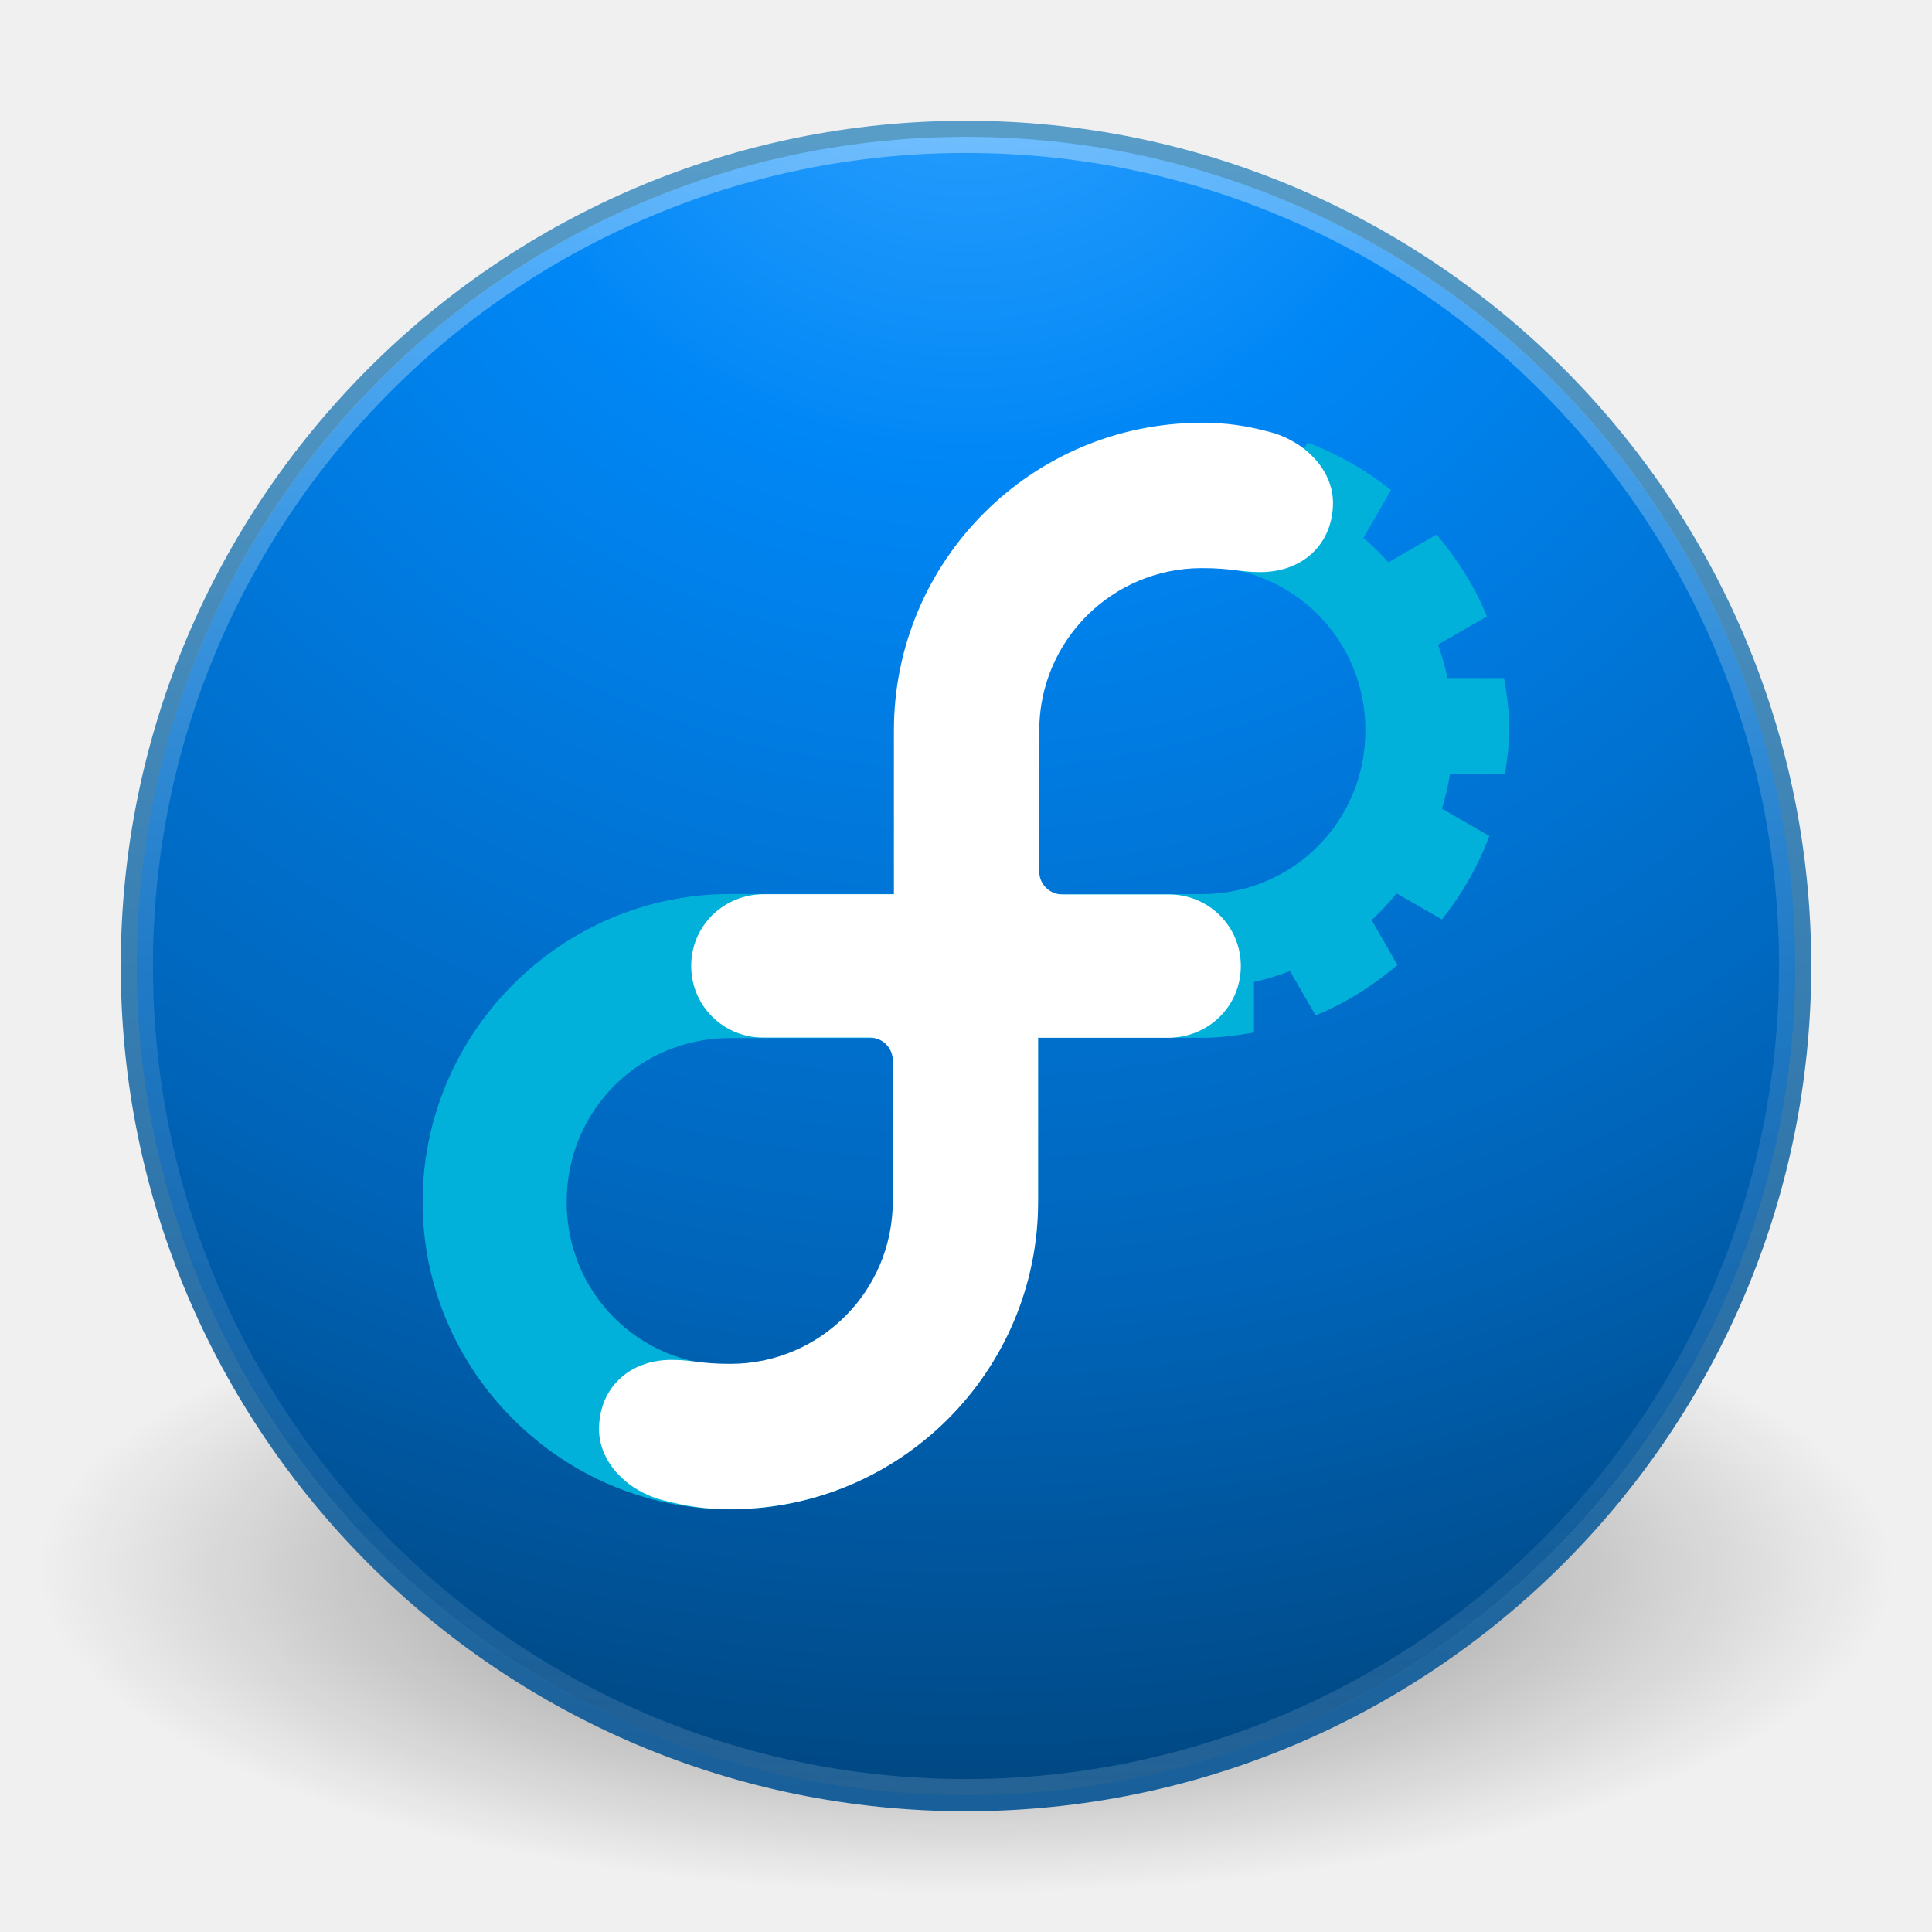
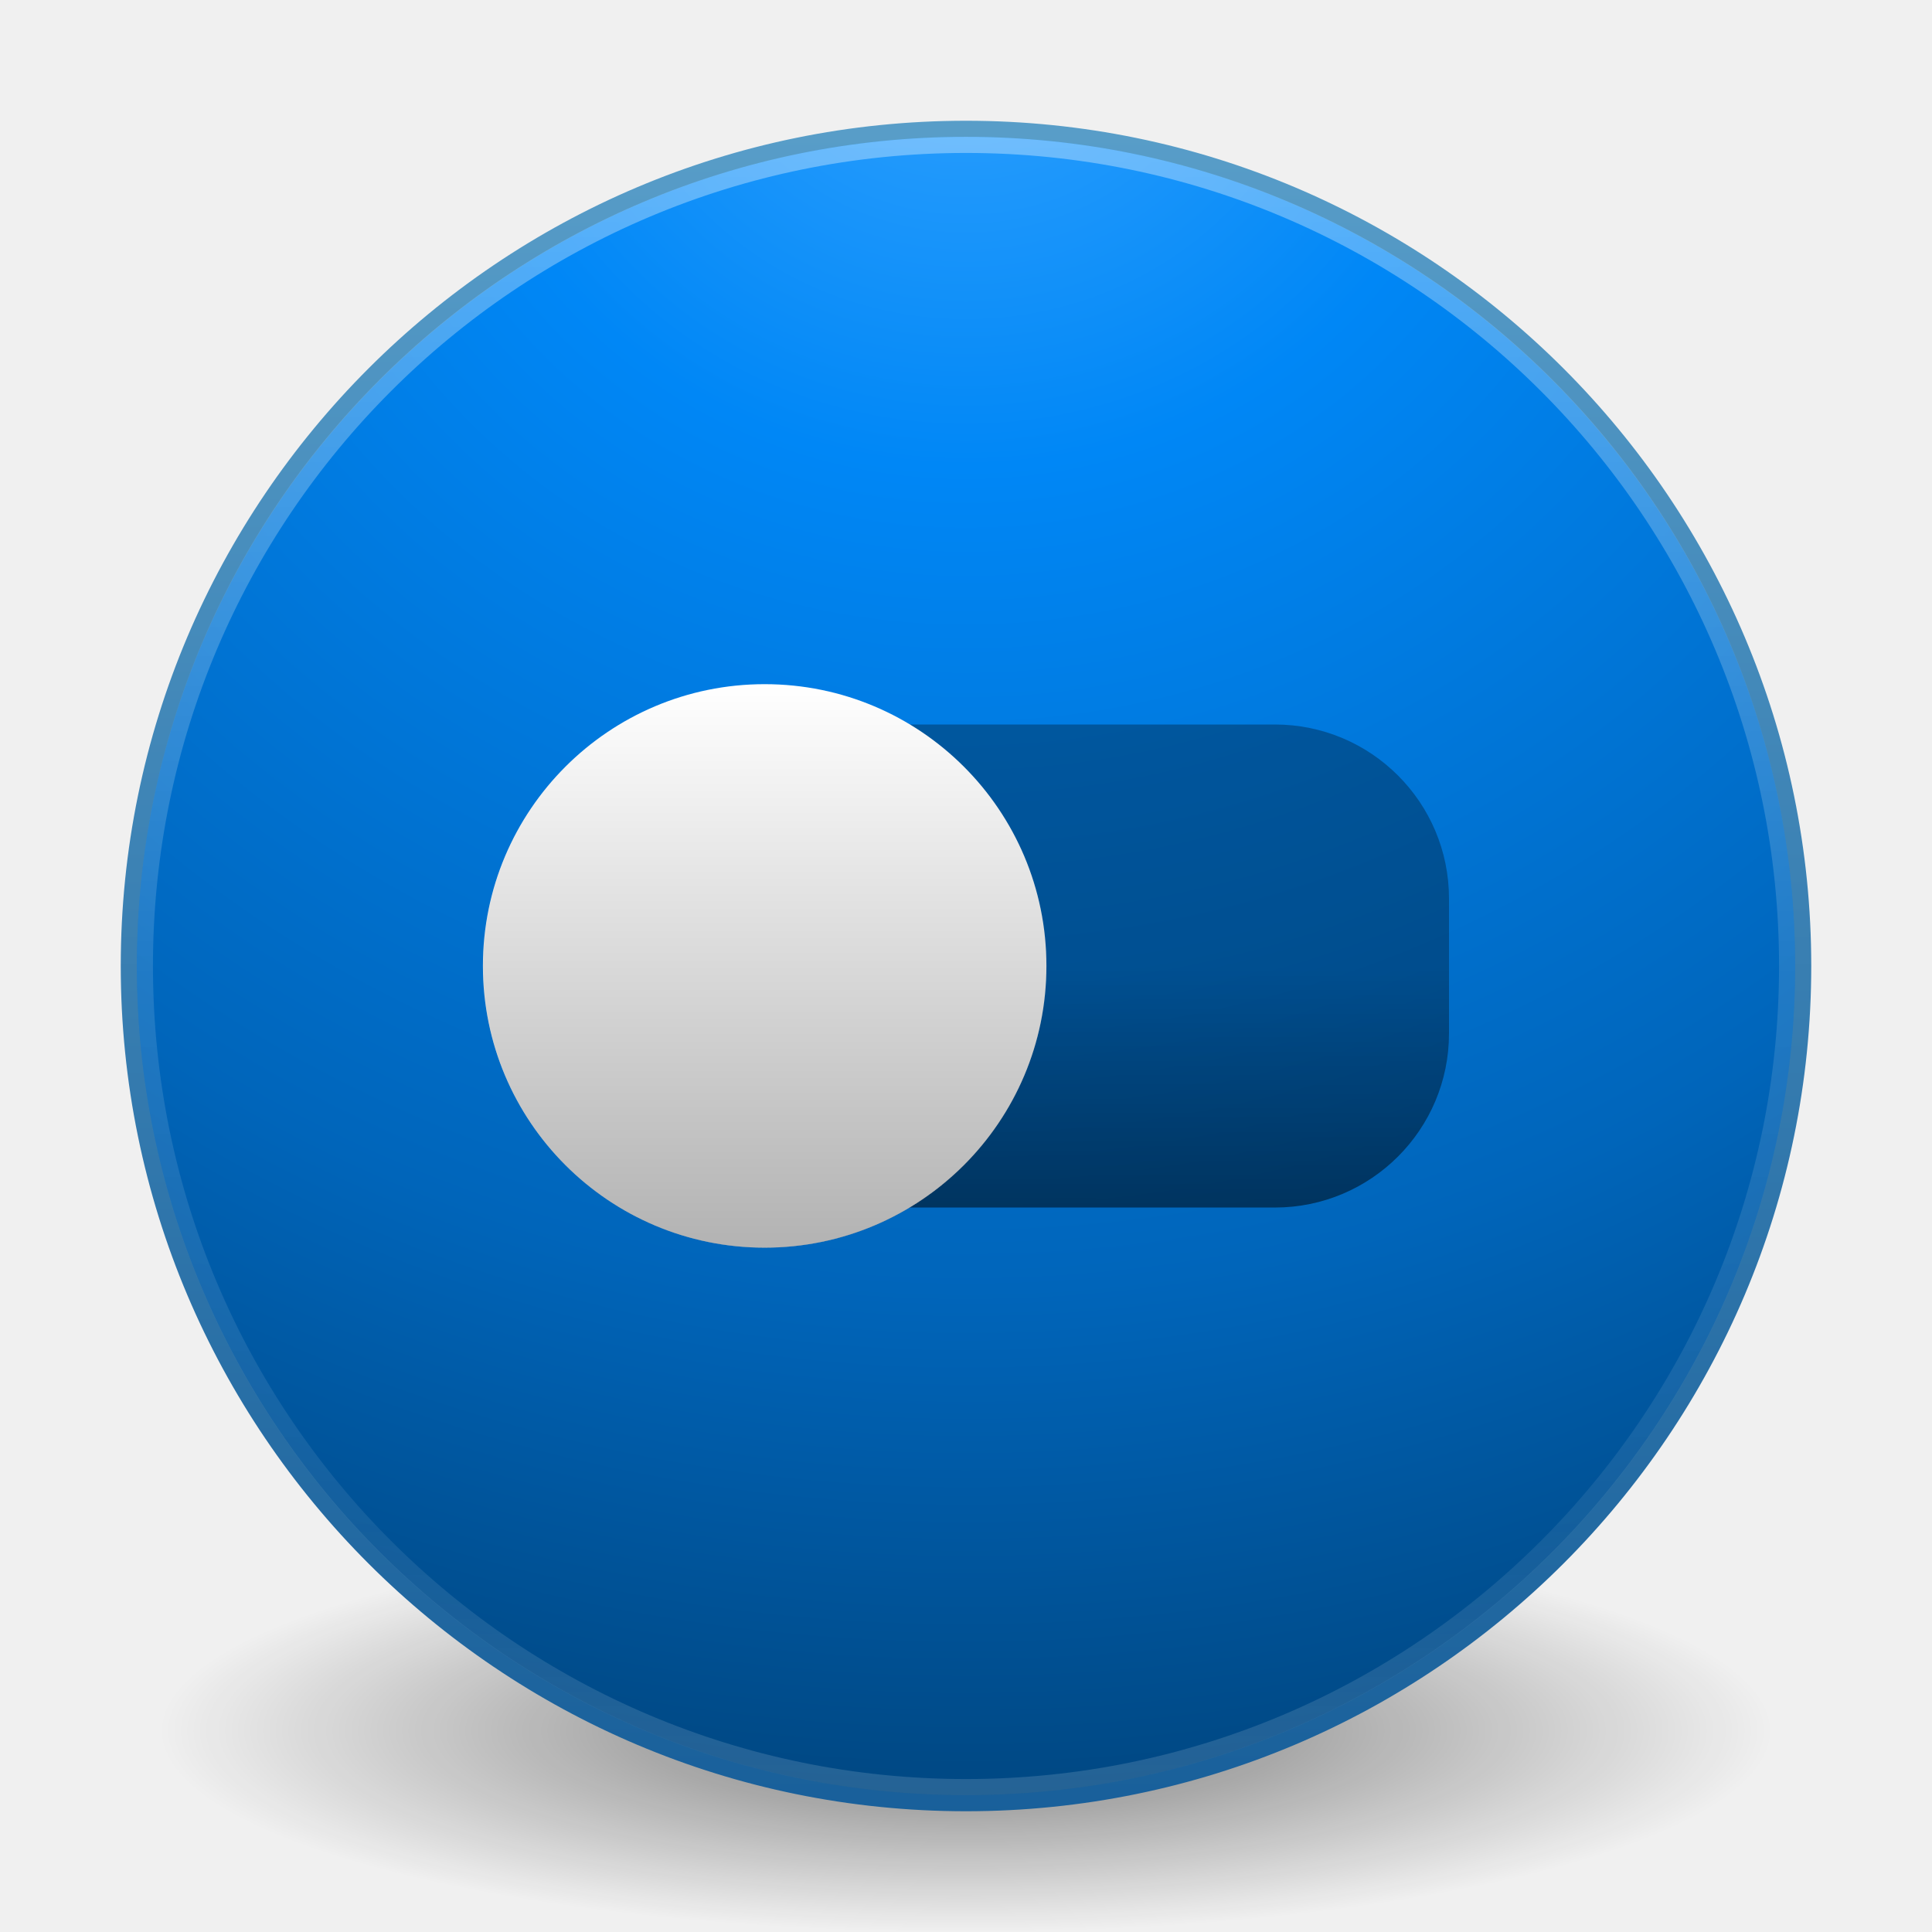
- <svg xmlns="http://www.w3.org/2000/svg" xmlns:xlink="http://www.w3.org/1999/xlink" width="128" viewBox="0 0 128 128" height="128">
+ <svg xmlns="http://www.w3.org/2000/svg" xmlns:xlink="http://www.w3.org/1999/xlink" width="48" viewBox="0 0 48 48" height="48">
  <defs>
-     <linearGradient id="linearGradient3707-319-631-407-324-3-8">
-       <stop offset="0" style="stop-color:#185f9a" />
-       <stop offset="1" style="stop-color:#599ec9" />
-     </linearGradient>
    <linearGradient id="linearGradient4011">
      <stop offset="0" style="stop-color:#fff;stop-opacity:.7" />
      <stop offset=".508" style="stop-color:#fff;stop-opacity:.25" />
      <stop offset=".835" style="stop-color:#fff;stop-opacity:.15" />
      <stop offset="1" style="stop-color:#fff;stop-opacity:.3" />
    </linearGradient>
-     <linearGradient gradientTransform="matrix(2.66691 0 0 2.66691 -.00593 -.00594)" xlink:href="#linearGradient3707-319-631-407-324-3-8" id="linearGradient4769" y1="44" y2="3.899" gradientUnits="userSpaceOnUse" x2="0" />
-     <linearGradient gradientTransform="matrix(2.75676 0 0 2.75676 -133.7519 -5.90374)" xlink:href="#linearGradient4011" id="linearGradient4764" y1="6.238" y2="44.341" gradientUnits="userSpaceOnUse" x2="0" />
-     <radialGradient cx="62.625" cy="4.625" gradientTransform="matrix(5.77506 0 0 2.00858 -297.6631 30.79602)" id="radialGradient4760" r="10.625" gradientUnits="userSpaceOnUse">
-       <stop offset="0" />
+     <linearGradient id="linearGradient7770">
+       <stop offset="0" style="stop-opacity:.3" />
      <stop offset="1" style="stop-opacity:0" />
-     </radialGradient>
-     <radialGradient cx="5.763" cy="8.45" gradientTransform="matrix(0 5.77301 -6.10716 0 115.6044 -30.52019)" xlink:href="#radialGradient3727" id="radialGradient4767" r="20" gradientUnits="userSpaceOnUse" />
+     </linearGradient>
+     <linearGradient id="linearGradient7750">
+       <stop offset="0" style="stop-opacity:.3" />
+       <stop offset="1" style="stop-opacity:.5" />
+     </linearGradient>
+     <linearGradient id="linearGradient3707-319-631-407-324-3-8">
+       <stop offset="0" style="stop-color:#185f9a" />
+       <stop offset="1" style="stop-color:#599ec9" />
+     </linearGradient>
+     <linearGradient gradientTransform="matrix(1.1027 0 0 1.1027 -55.10066 -3.9615)" xlink:href="#linearGradient4011" id="linearGradient7782" y1="6.238" y2="44.341" gradientUnits="userSpaceOnUse" x2="0" />
+     <linearGradient xlink:href="#linearGradient7750" id="linearGradient7756" y1="24.001" x1="16.002" y2="30" x2="16" gradientUnits="userSpaceOnUse" />
+     <linearGradient gradientTransform="matrix(0 -1 1 0 -4.99782 42.99808)" xlink:href="#linearGradient7770" id="linearGradient7776" x1="12" x2="26" gradientUnits="userSpaceOnUse" />
+     <linearGradient gradientTransform="matrix(1.06676 0 0 1.06676 -1.60234 -1.60238)" xlink:href="#linearGradient3707-319-631-407-324-3-8" id="linearGradient7787" y1="44" y2="3.899" gradientUnits="userSpaceOnUse" x2="0" />
    <radialGradient cx="5.763" cy="8.45" gradientTransform="matrix(0 5.77301 -6.10716 0 115.6044 -94.52019)" id="radialGradient3727" r="20" gradientUnits="userSpaceOnUse">
      <stop offset="0" style="stop-color:#33a3ff" />
      <stop offset=".262" style="stop-color:#0087f6" />
      <stop offset=".705" style="stop-color:#0065ba" />
      <stop offset="1" style="stop-color:#00457e" />
    </radialGradient>
+     <radialGradient cx="62.625" cy="4.625" gradientTransform="matrix(1.88235 0 0 .47059 -93.88238 40.82353)" xlink:href="#radialGradient4760" id="radialGradient7779" r="10.625" gradientUnits="userSpaceOnUse" />
+     <radialGradient cx="5.763" cy="8.45" gradientTransform="matrix(0 2.3092 -2.44286 0 44.64172 -13.80808)" xlink:href="#radialGradient3727" id="radialGradient7785" r="20" gradientUnits="userSpaceOnUse" />
+     <radialGradient cx="62.625" cy="4.625" gradientTransform="matrix(5.77506 0 0 2.00858 -297.6631 30.79602)" id="radialGradient4760" r="10.625" gradientUnits="userSpaceOnUse">
+       <stop offset="0" />
+       <stop offset="1" style="stop-opacity:0" />
+     </radialGradient>
  </defs>
-   <g transform="translate(0 64)">
-     <path style="opacity:.5;fill:url(#radialGradient4760);fill-rule:evenodd" d="M 125.36,40.086 C 125.36,51.872 97.888,61.427 64,61.427 30.112,61.427 2.64,51.872 2.64,40.086 2.64,28.299 30.112,18.744 64,18.744 c 33.888,0 61.36,9.555 61.36,21.341 z" />
+   <path style="opacity:.5;fill:url(#radialGradient7779);fill-rule:evenodd" d="m 44,43 c 0,2.761 -8.954,5 -20,5 -11.046,0 -20,-2.239 -20,-5 0,-2.761 8.954,-5 20,-5 11.046,0 20,2.239 20,5 z" />
+   <g style="stroke-linejoin:round;stroke-linecap:round;stroke-width:.4;color:#000">
+     <path style="fill:url(#radialGradient7785);stroke:url(#linearGradient7787)" d="M 24,3.2 C 12.523,3.2 3.2,12.523 3.2,24 3.2,35.477 12.523,44.8 24,44.8 35.477,44.8 44.8,35.477 44.8,24 44.8,12.523 35.477,3.2 24,3.2 z" />
+     <path style="opacity:.5;fill:none;stroke:url(#linearGradient7782)" d="M 44.4,23.999 C 44.4,35.266 35.266,44.4 24,44.4 12.734,44.4 3.6,35.266 3.6,23.999 3.6,12.733 12.734,3.6 24,3.6 c 11.266,0 20.4,9.133 20.4,20.399 z" />
  </g>
-   <g style="color:#000">
-     <g style="stroke-linejoin:round;stroke-linecap:round" transform="matrix(1.06667 0 0 1.06667 -4.26667 -4.26667)">
-       <path style="fill:url(#radialGradient4767);stroke:url(#linearGradient4769)" d="m 64,12 c -28.692,0 -52,23.308 -52,52 0,28.692 23.308,52 52,52 28.692,0 52,-23.308 52,-52 C 116,35.308 92.692,12 64,12 z" />
-       <path style="opacity:.5;fill:none;stroke:url(#linearGradient4764)" d="M 115,63.998 C 115,92.166 92.165,115 64.001,115 35.834,115 13,92.165 13,63.998 13,35.832 35.834,13 64.001,13 92.165,13 115,35.832 115,63.998 z" />
-     </g>
-     <g style="fill:#01b1da;line-height:normal" transform="matrix(.85771 0 0 .85771 9.13041 6.50977)">
-       <path d="m 78.152,25.468 0,4.125 c -1.142,0.217 -2.254,0.524 -3.317,0.928 -1.064,0.404 -2.076,0.905 -3.042,1.478 -0.967,0.574 -1.881,1.235 -2.733,1.959 -0.851,0.724 -1.637,1.515 -2.355,2.372 -0.718,0.857 -1.376,1.778 -1.942,2.75 -0.566,0.972 -1.048,1.992 -1.444,3.059 -0.396,1.068 -0.704,2.189 -0.911,3.334 -0.207,1.146 -0.309,2.318 -0.309,3.523 0,1.233 0.11,2.439 0.327,3.609 0.216,1.171 0.532,2.314 0.945,3.403 0.413,1.089 0.922,2.124 1.512,3.111 0.59,0.987 1.263,1.919 2.011,2.784 0.748,0.866 1.572,1.664 2.458,2.389 0.886,0.725 1.832,1.378 2.836,1.942 1.004,0.565 2.06,1.042 3.163,1.427 1.102,0.384 2.256,0.675 3.438,0.859 l 0,4.056 3.386,0 c 1.38,0 2.721,-0.183 4.039,-0.412 l 0,-3.902 c 0.958,-0.215 1.884,-0.493 2.784,-0.842 l 1.977,3.42 c 2.335,-0.94 4.42,-2.292 6.325,-3.884 l -1.994,-3.472 c 0.689,-0.64 1.333,-1.331 1.925,-2.062 l 3.506,2.011 c 1.536,-1.94 2.785,-4.09 3.661,-6.445 l -3.661,-2.114 c 0.268,-0.863 0.47,-1.755 0.619,-2.664 l 4.245,0 c 0.162,-1.114 0.344,-2.229 0.344,-3.386 0,-1.38 -0.183,-2.721 -0.412,-4.039 l -4.366,0 c -0.192,-0.881 -0.434,-1.746 -0.739,-2.578 l 3.781,-2.183 c -0.941,-2.333 -2.292,-4.421 -3.884,-6.325 l -3.73,2.148 c -0.6,-0.671 -1.24,-1.307 -1.925,-1.891 l 2.131,-3.695 C 94.857,28.725 92.715,27.479 90.356,26.602 l -2.131,3.695 c -0.86,-0.293 -1.738,-0.532 -2.647,-0.705 l 0,-4.194 c -1.119,-0.164 -2.241,-0.344 -3.403,-0.344 -1.374,0 -2.71,0.185 -4.022,0.412 z m 4.022,10.708 c 7.043,0 12.65,5.607 12.65,12.65 0,7.043 -5.607,12.65 -12.65,12.65 l -12.65,0 0,-12.65 c 0,-7.043 5.607,-12.65 12.65,-12.65 z" />
-       <path d="M 45.75,61.469 C 32.692,61.469 22,72.192 22,85.25 22,98.308 32.692,109 45.75,109 58.808,109 69.531,98.308 69.531,85.25 l 0,-18.219 0,-5.562 -5.562,0 -18.219,0 z m 0,11.125 12.656,0 0,12.656 c 0,7.043 -5.613,12.625 -12.656,12.625 -7.043,0 -12.625,-5.582 -12.625,-12.625 0,-7.043 5.582,-12.656 12.625,-12.656 z" />
-     </g>
-   </g>
-   <g style="fill:#fff" transform="matrix(.47174 0 0 .47174 -17.84647 1.02239)">
-     <path d="m 183.627,123.42 0,43.138 c 0,23.874 -19.356,43.231 -43.231,43.231 -3.622,0 -6.197,-0.409 -9.55,-1.285 -4.889,-1.279 -8.884,-5.288 -8.886,-9.95 0,-5.636 4.091,-9.735 10.206,-9.735 2.91,0 3.967,0.559 8.23,0.559 12.587,0 22.797,-10.195 22.819,-22.782 l 0,-19.828 c 0,-1.777 -1.444,-3.216 -3.223,-3.216 l -14.99,-0.003 c -5.585,0 -10.098,-4.455 -10.098,-10.055 -0.003,-5.635 4.559,-10.072 10.204,-10.072" />
-     <path d="m 163.373,143.58 0,-43.138 c 0,-23.874 19.356,-43.231 43.231,-43.231 3.622,0 6.197,0.409 9.55,1.285 4.889,1.279 8.884,5.288 8.886,9.95 0,5.636 -4.091,9.735 -10.206,9.735 -2.91,0 -3.966,-0.559 -8.23,-0.559 -12.587,0 -22.797,10.195 -22.819,22.782 l 0,19.828 c 0,1.777 1.444,3.216 3.223,3.216 l 14.99,0.003 c 5.585,0 10.098,4.455 10.098,10.055 0.003,5.635 -4.559,10.072 -10.204,10.072" />
-   </g>
+   <rect width="19.998" x="16.002" y="18" rx="4.326" height="12.001" style="fill:url(#linearGradient7756)" />
+   <path style="fill:#fff" d="m 18.998,30.998 a 7,7 0 0 1 0,-14 7,7 0 1 1 0,14 z" />
+   <path style="fill:url(#linearGradient7776)" d="M 26,24 A 7,7 0 0 1 12,24 7,7 0 1 1 26,24 z" />
</svg>
